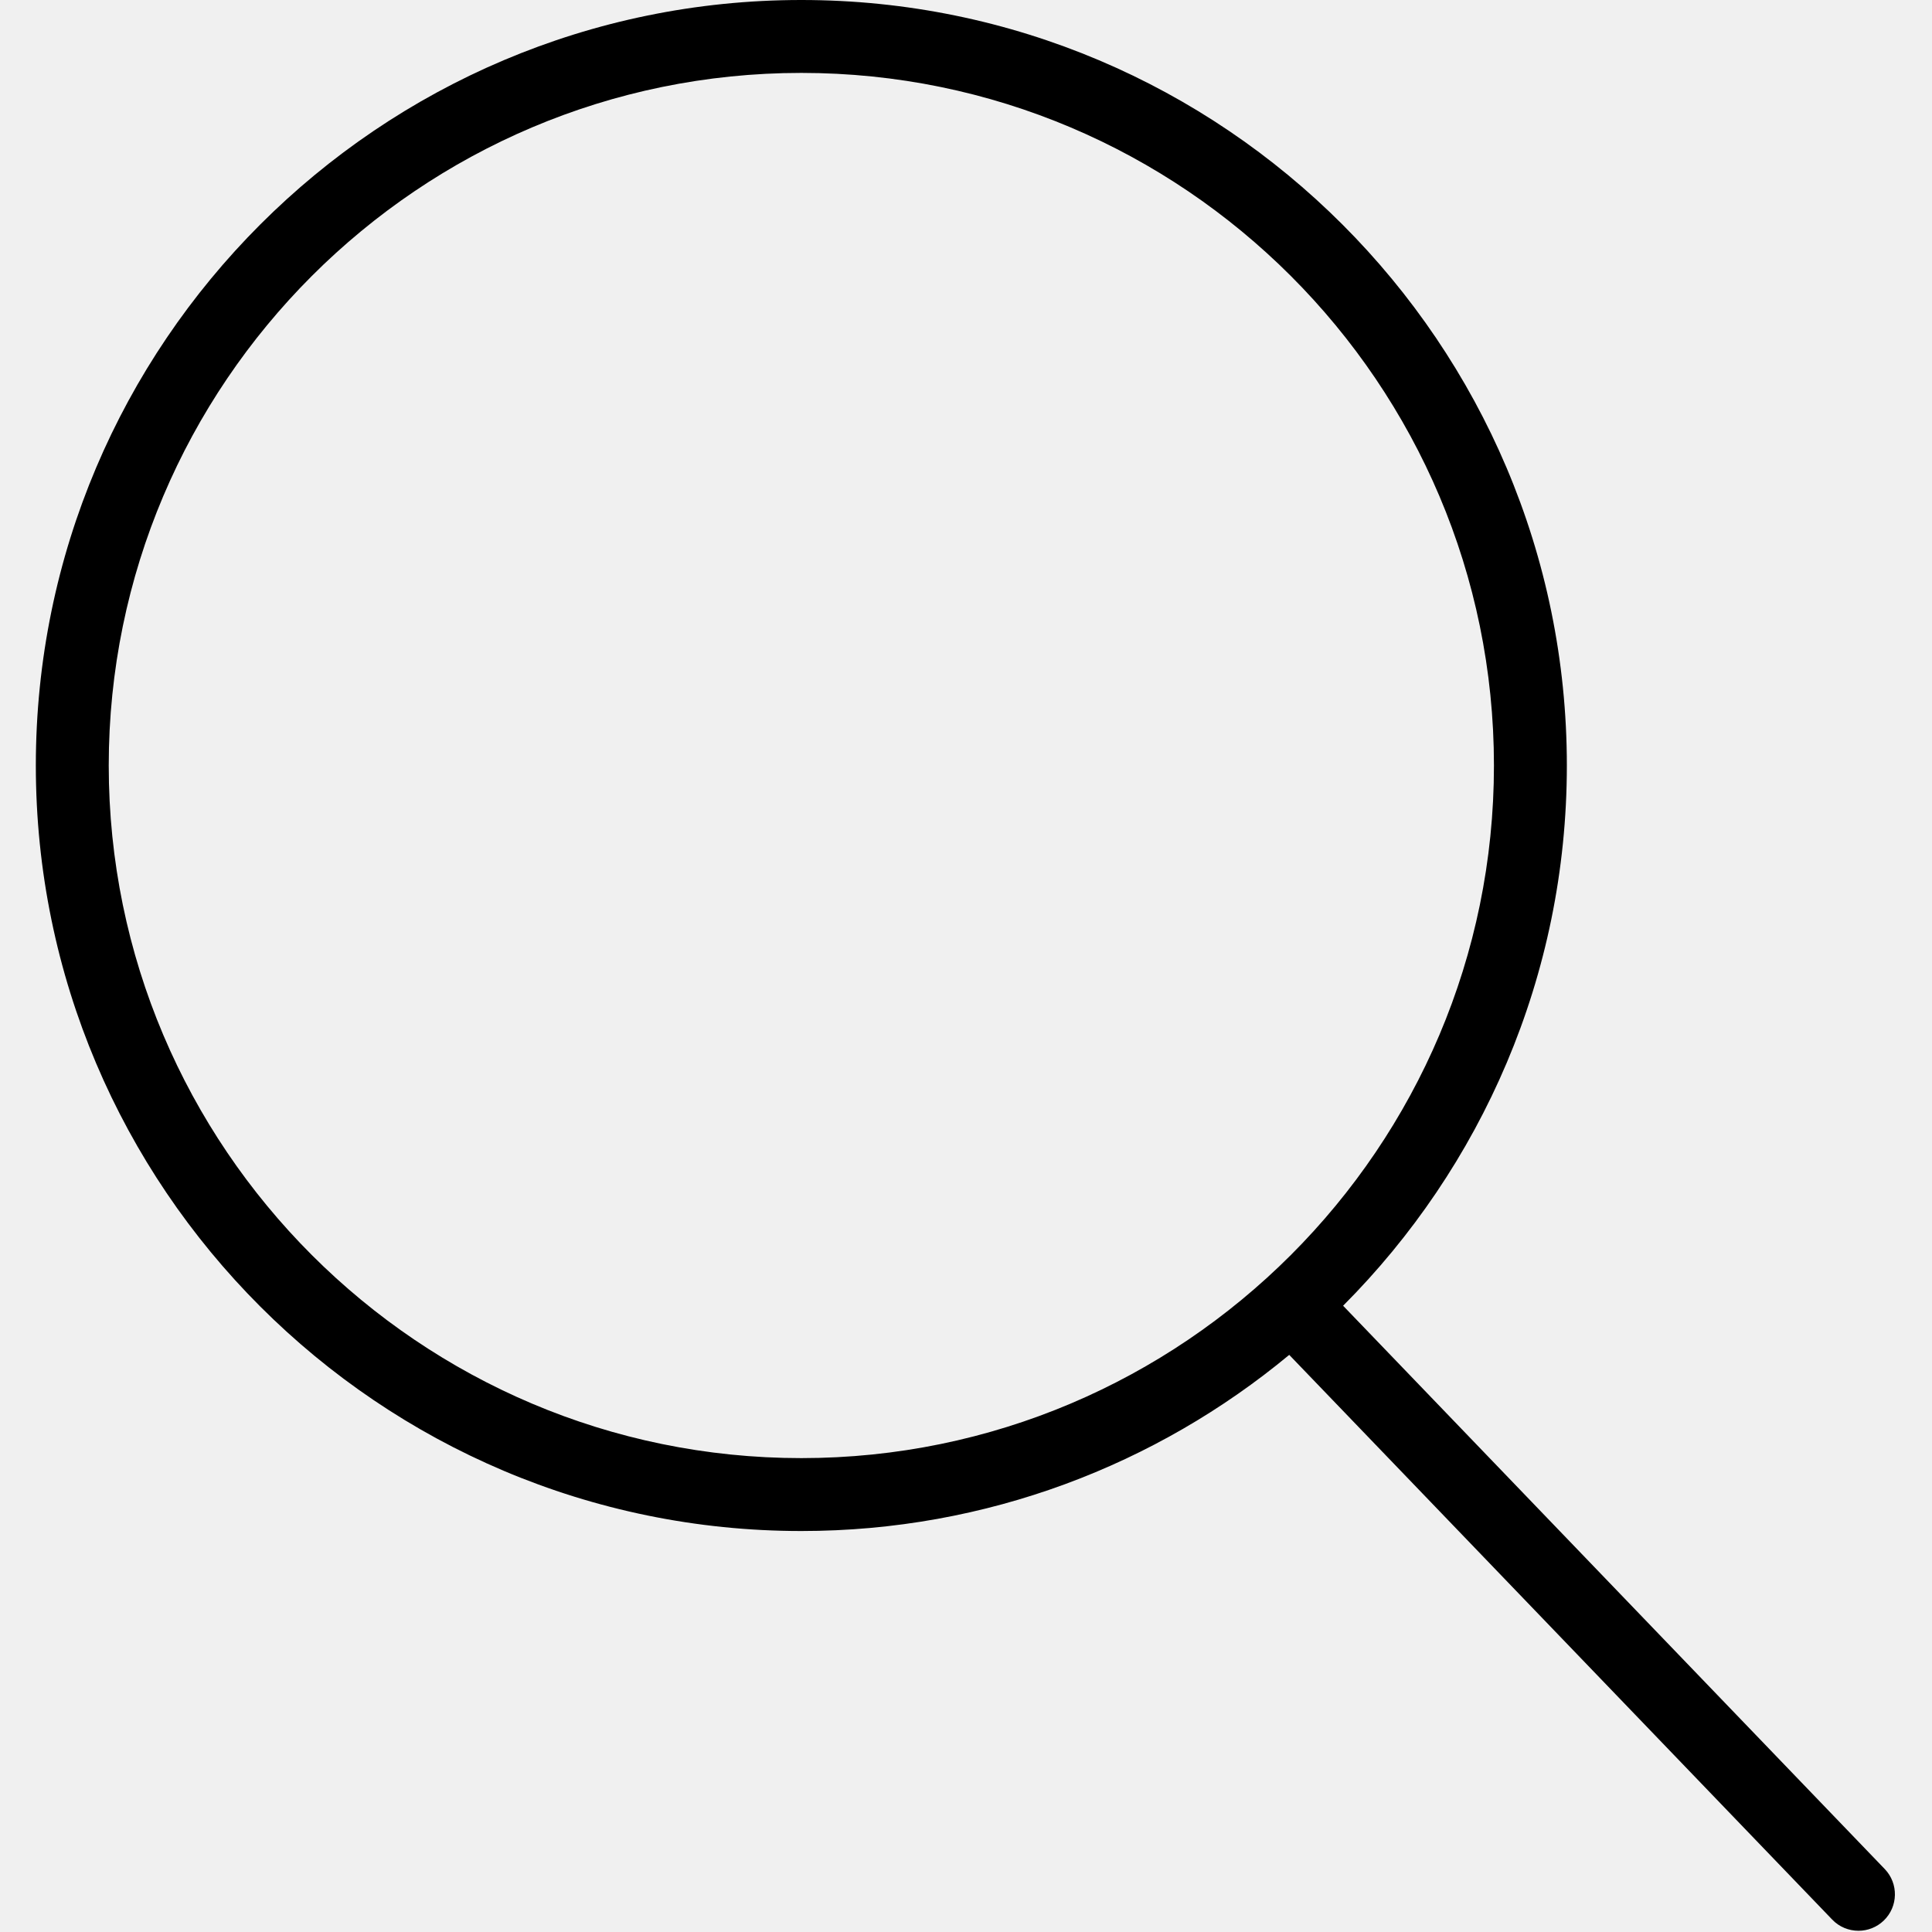
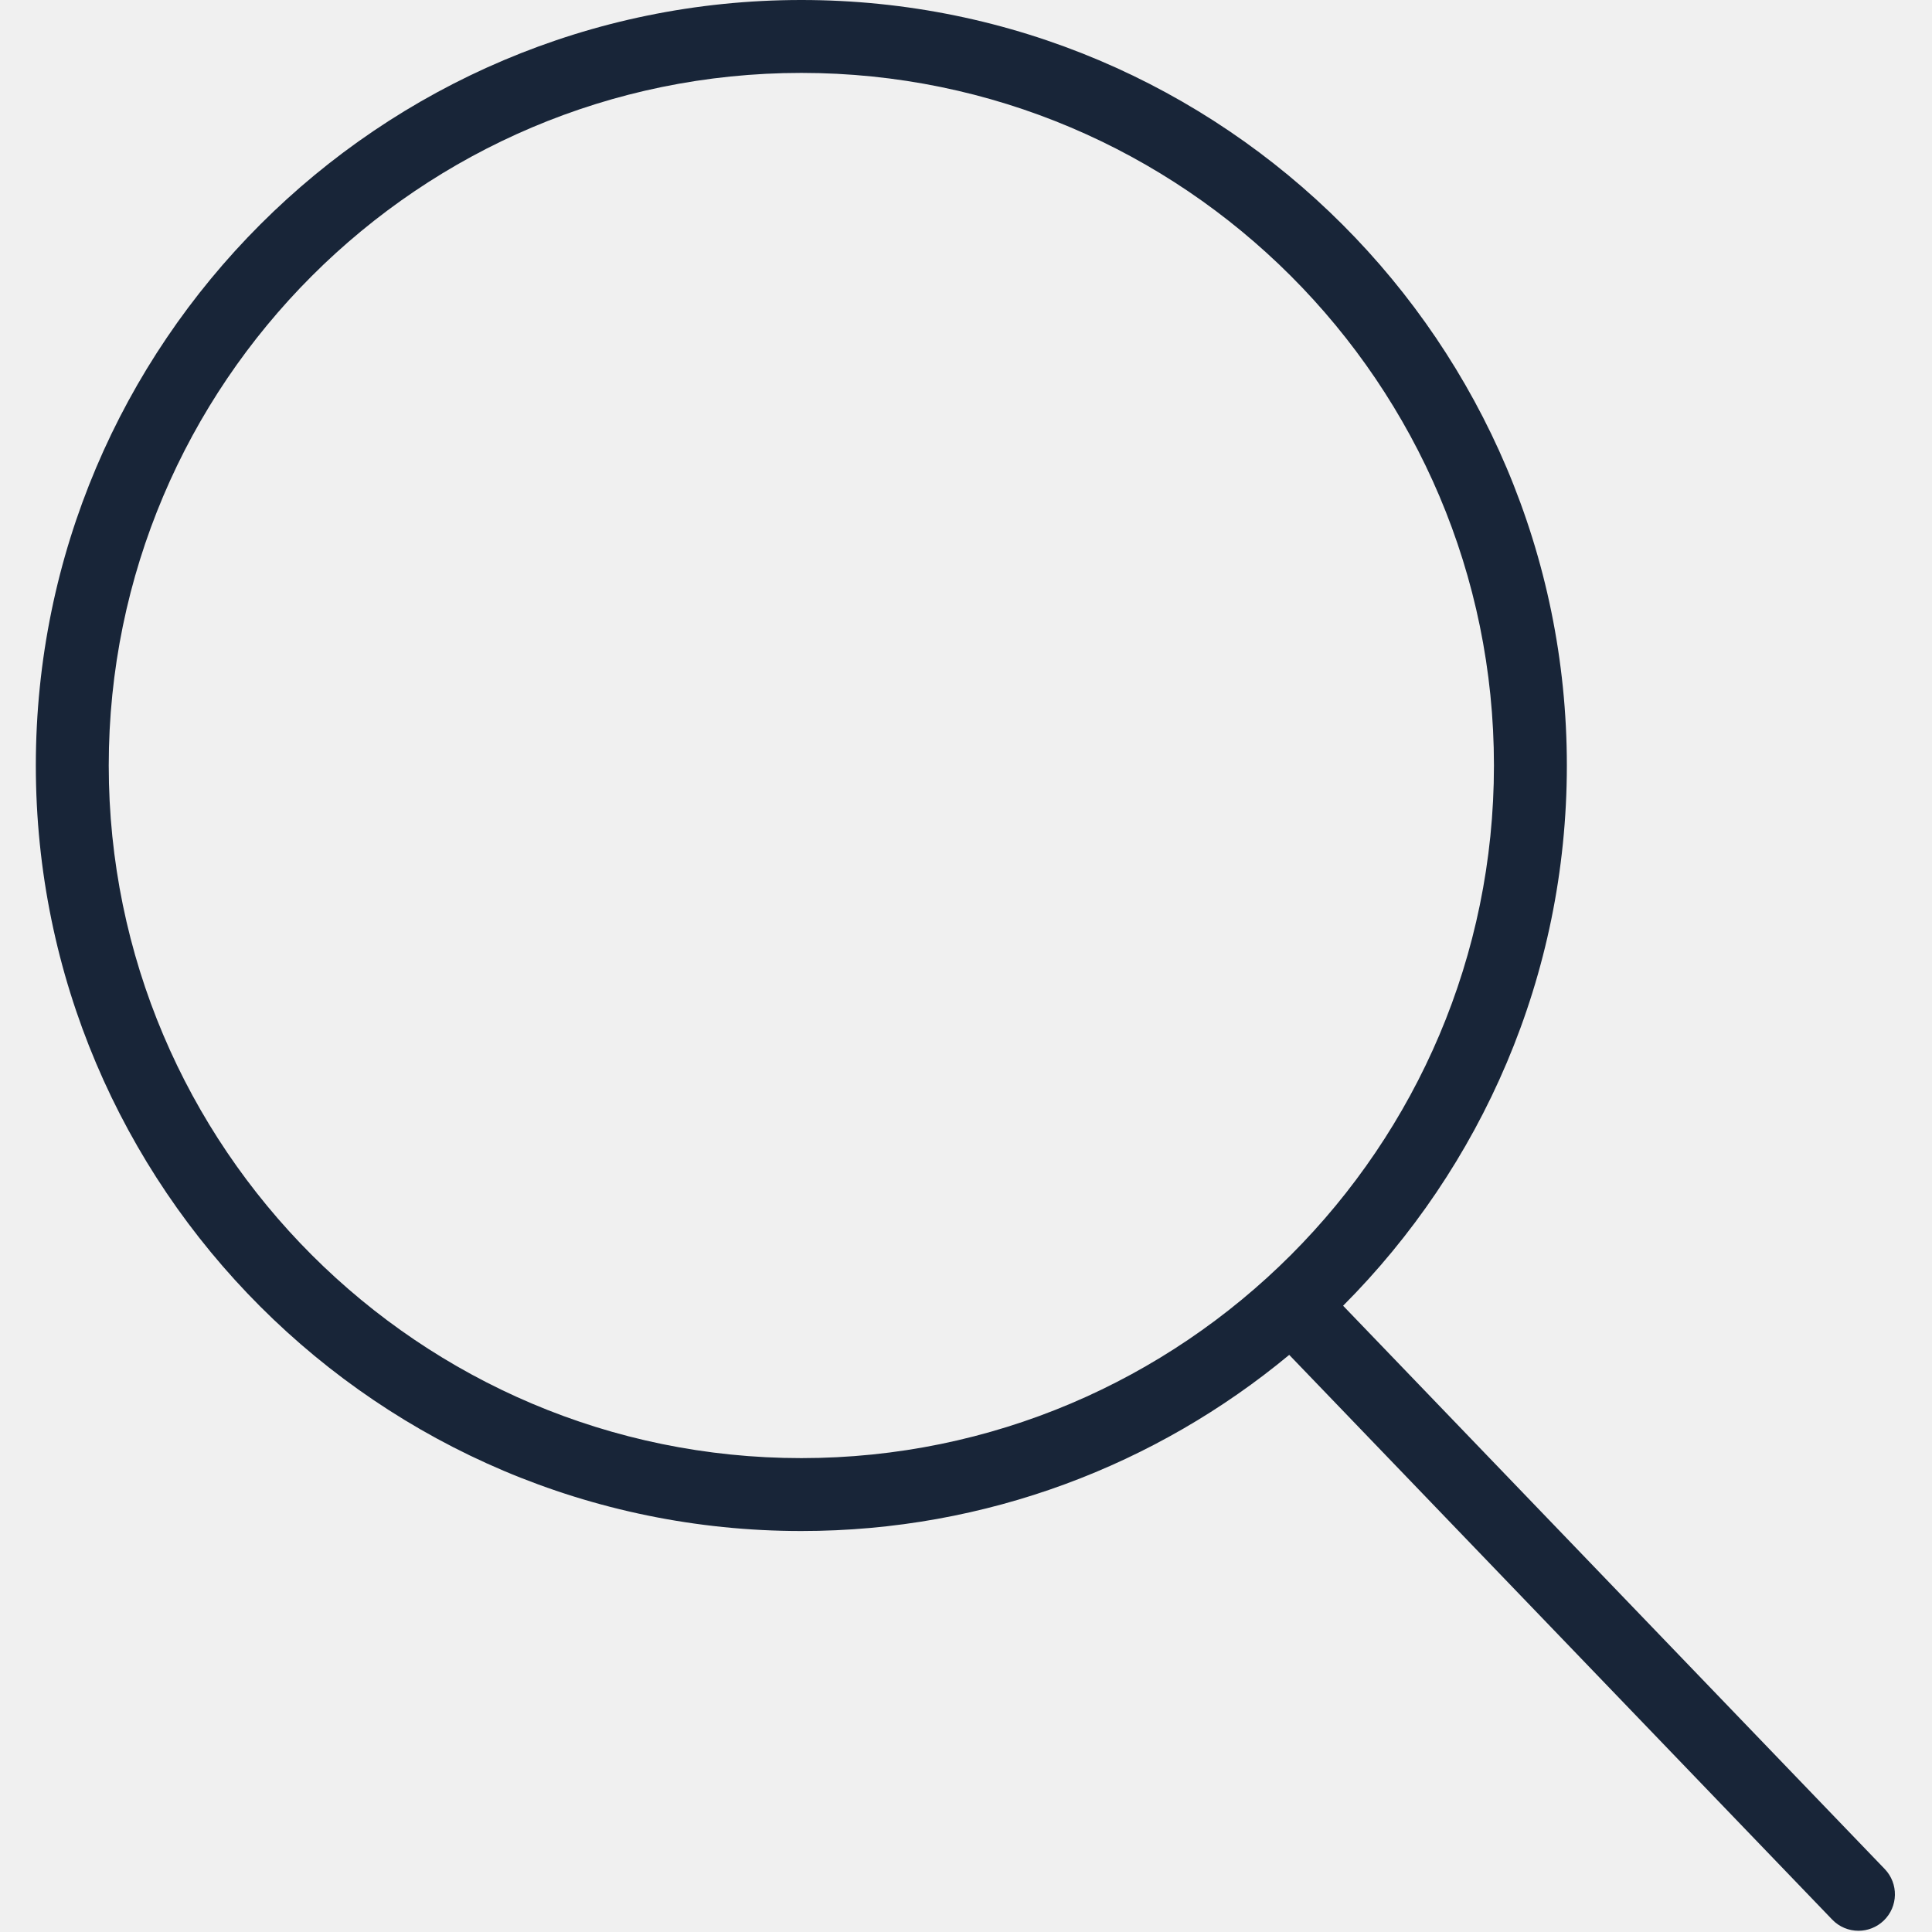
<svg xmlns="http://www.w3.org/2000/svg" width="48" height="48" viewBox="0 0 53 53" fill="none">
  <g clip-path="url(#clip0)">
-     <path d="M51.704 51.273L36.845 35.82C40.635 32.019 42.983 26.779 42.983 21C42.983 9.42 33.563 0 21.983 0C10.403 0 0.983 9.42 0.983 21C0.983 32.58 10.403 42 21.983 42C27.066 42 31.731 40.183 35.367 37.168L50.262 52.659C50.458 52.864 50.72 52.966 50.983 52.966C51.233 52.966 51.482 52.873 51.676 52.687C52.074 52.304 52.086 51.671 51.704 51.273ZM21.983 40C11.506 40 2.983 31.477 2.983 21C2.983 10.523 11.506 2 21.983 2C32.46 2 40.983 10.523 40.983 21C40.983 31.477 32.459 40 21.983 40Z" fill="black" />
+     <path d="M51.704 51.273L36.845 35.82C40.635 32.019 42.983 26.779 42.983 21C42.983 9.42 33.563 0 21.983 0C10.403 0 0.983 9.42 0.983 21C0.983 32.58 10.403 42 21.983 42C27.066 42 31.731 40.183 35.367 37.168L50.262 52.659C50.458 52.864 50.72 52.966 50.983 52.966C51.233 52.966 51.482 52.873 51.676 52.687C52.074 52.304 52.086 51.671 51.704 51.273ZM21.983 40C11.506 40 2.983 31.477 2.983 21C2.983 10.523 11.506 2 21.983 2C32.46 2 40.983 10.523 40.983 21C40.983 31.477 32.459 40 21.983 40Z" fill="#182538" />
  </g>
  <defs>
    <clipPath id="clip0">
      <rect width="52.966" height="52.966" fill="white" />
    </clipPath>
  </defs>
</svg>
